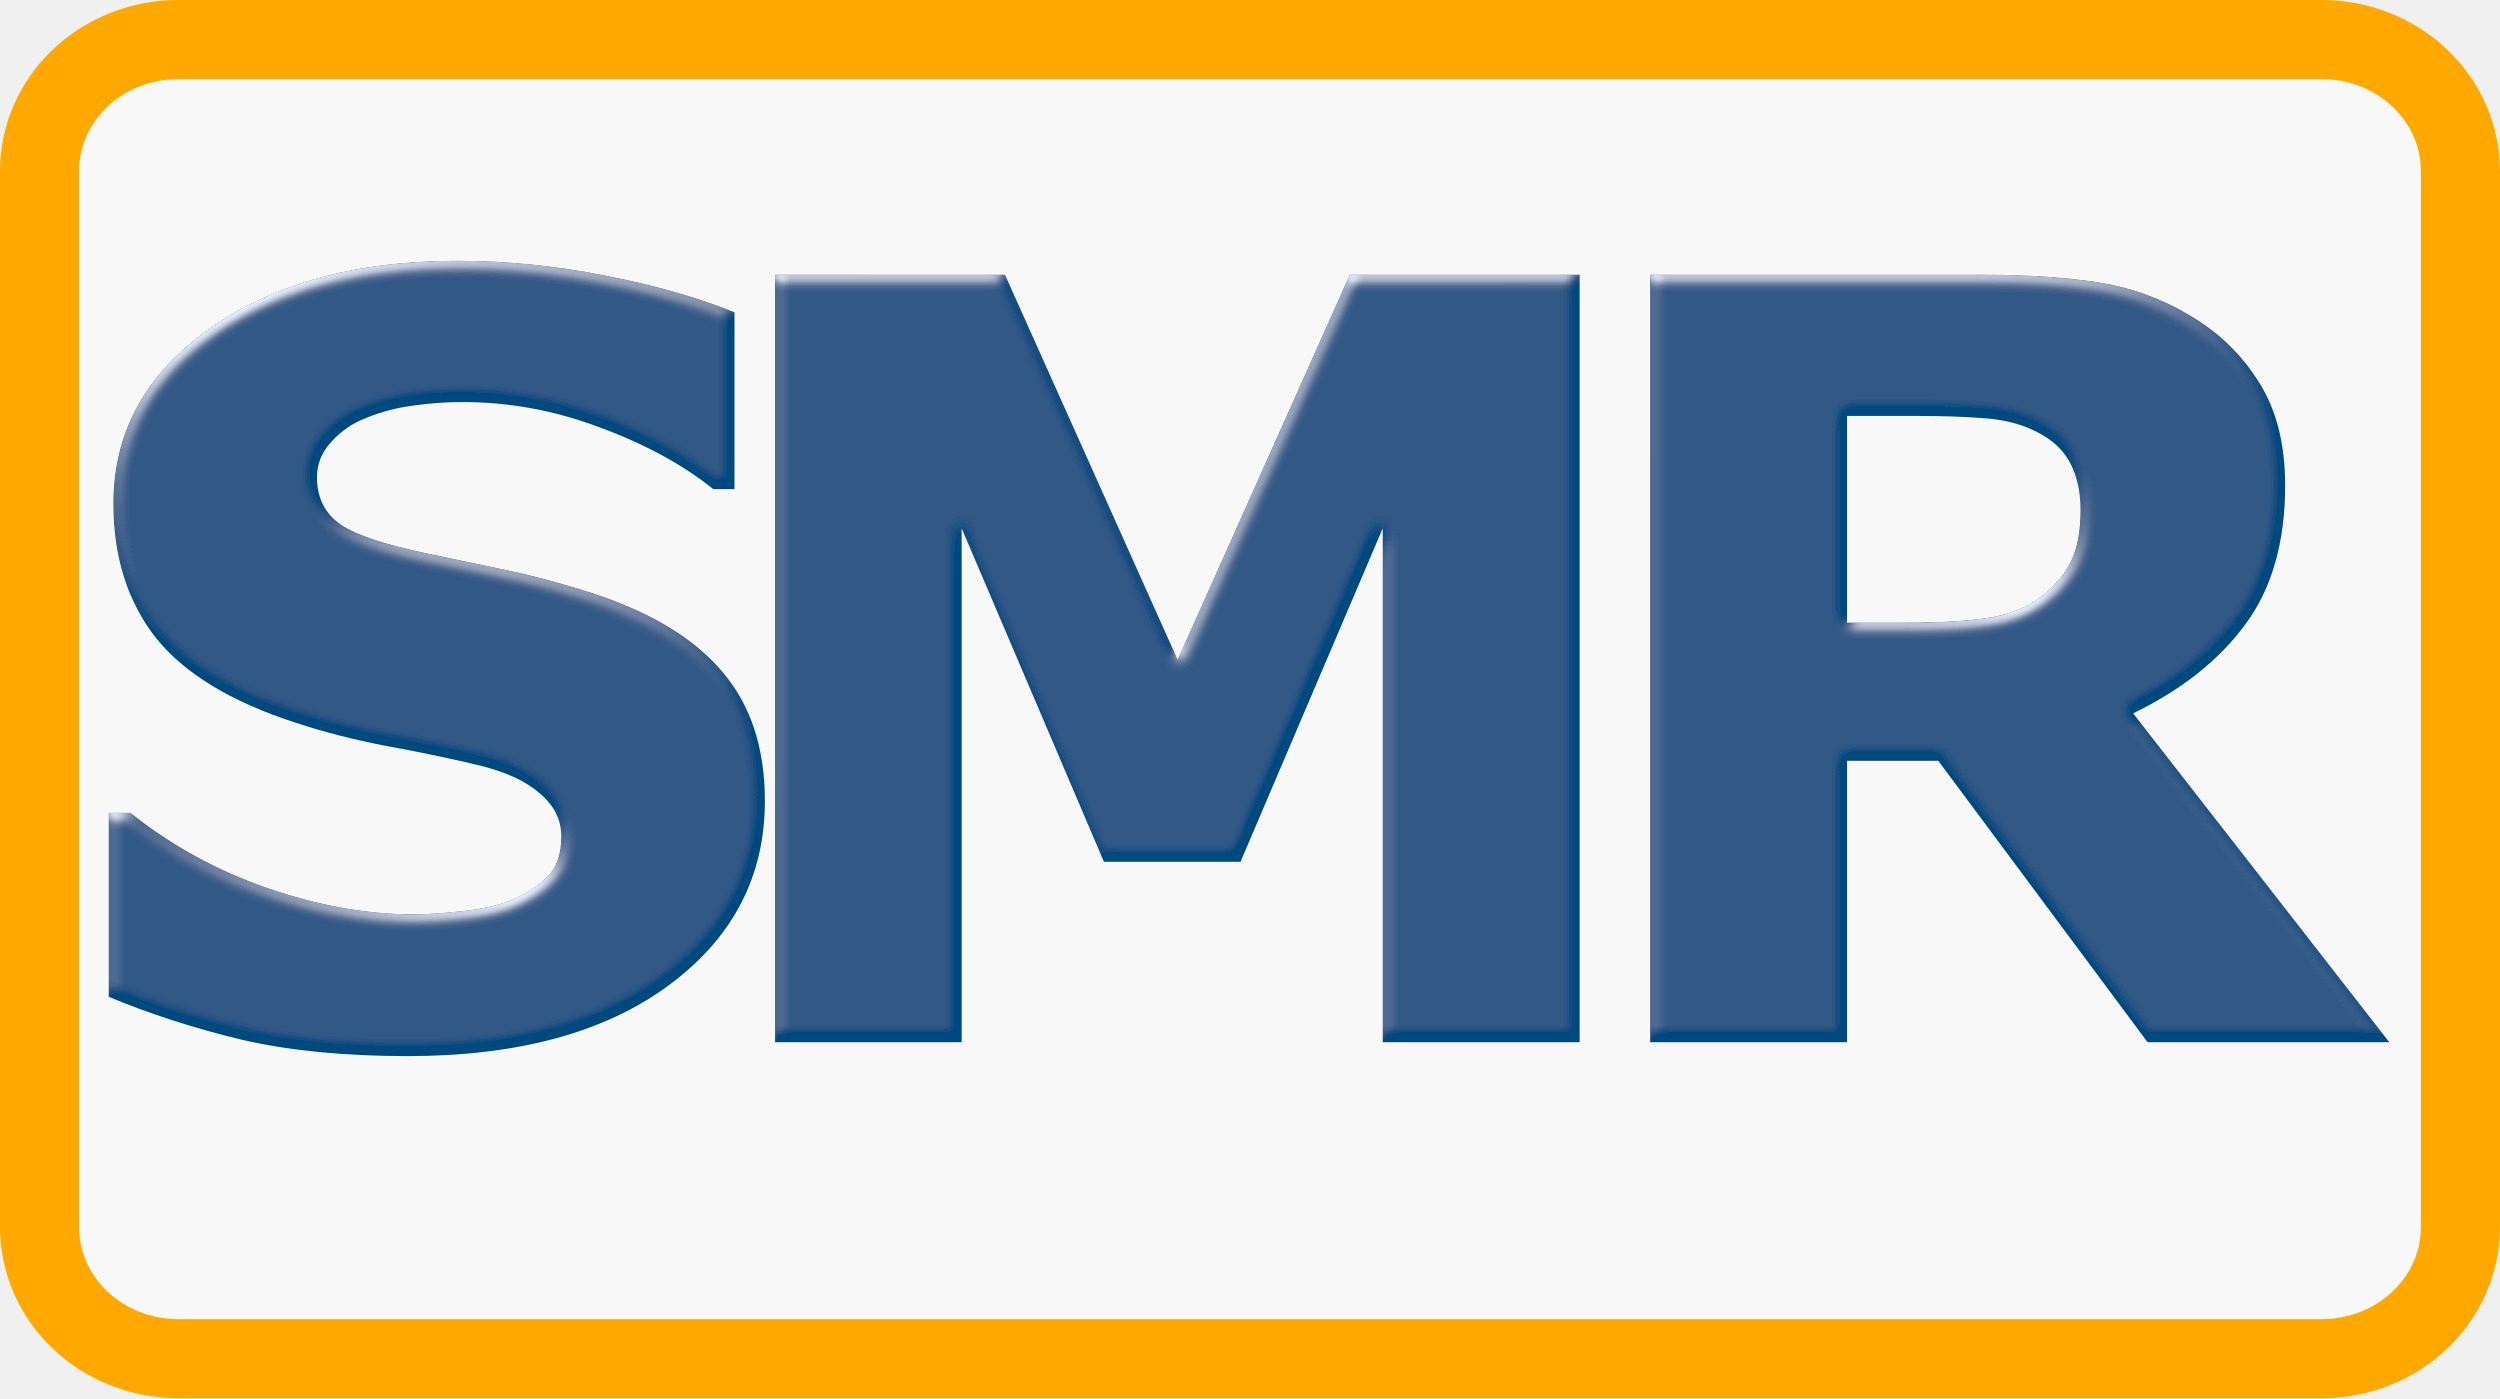
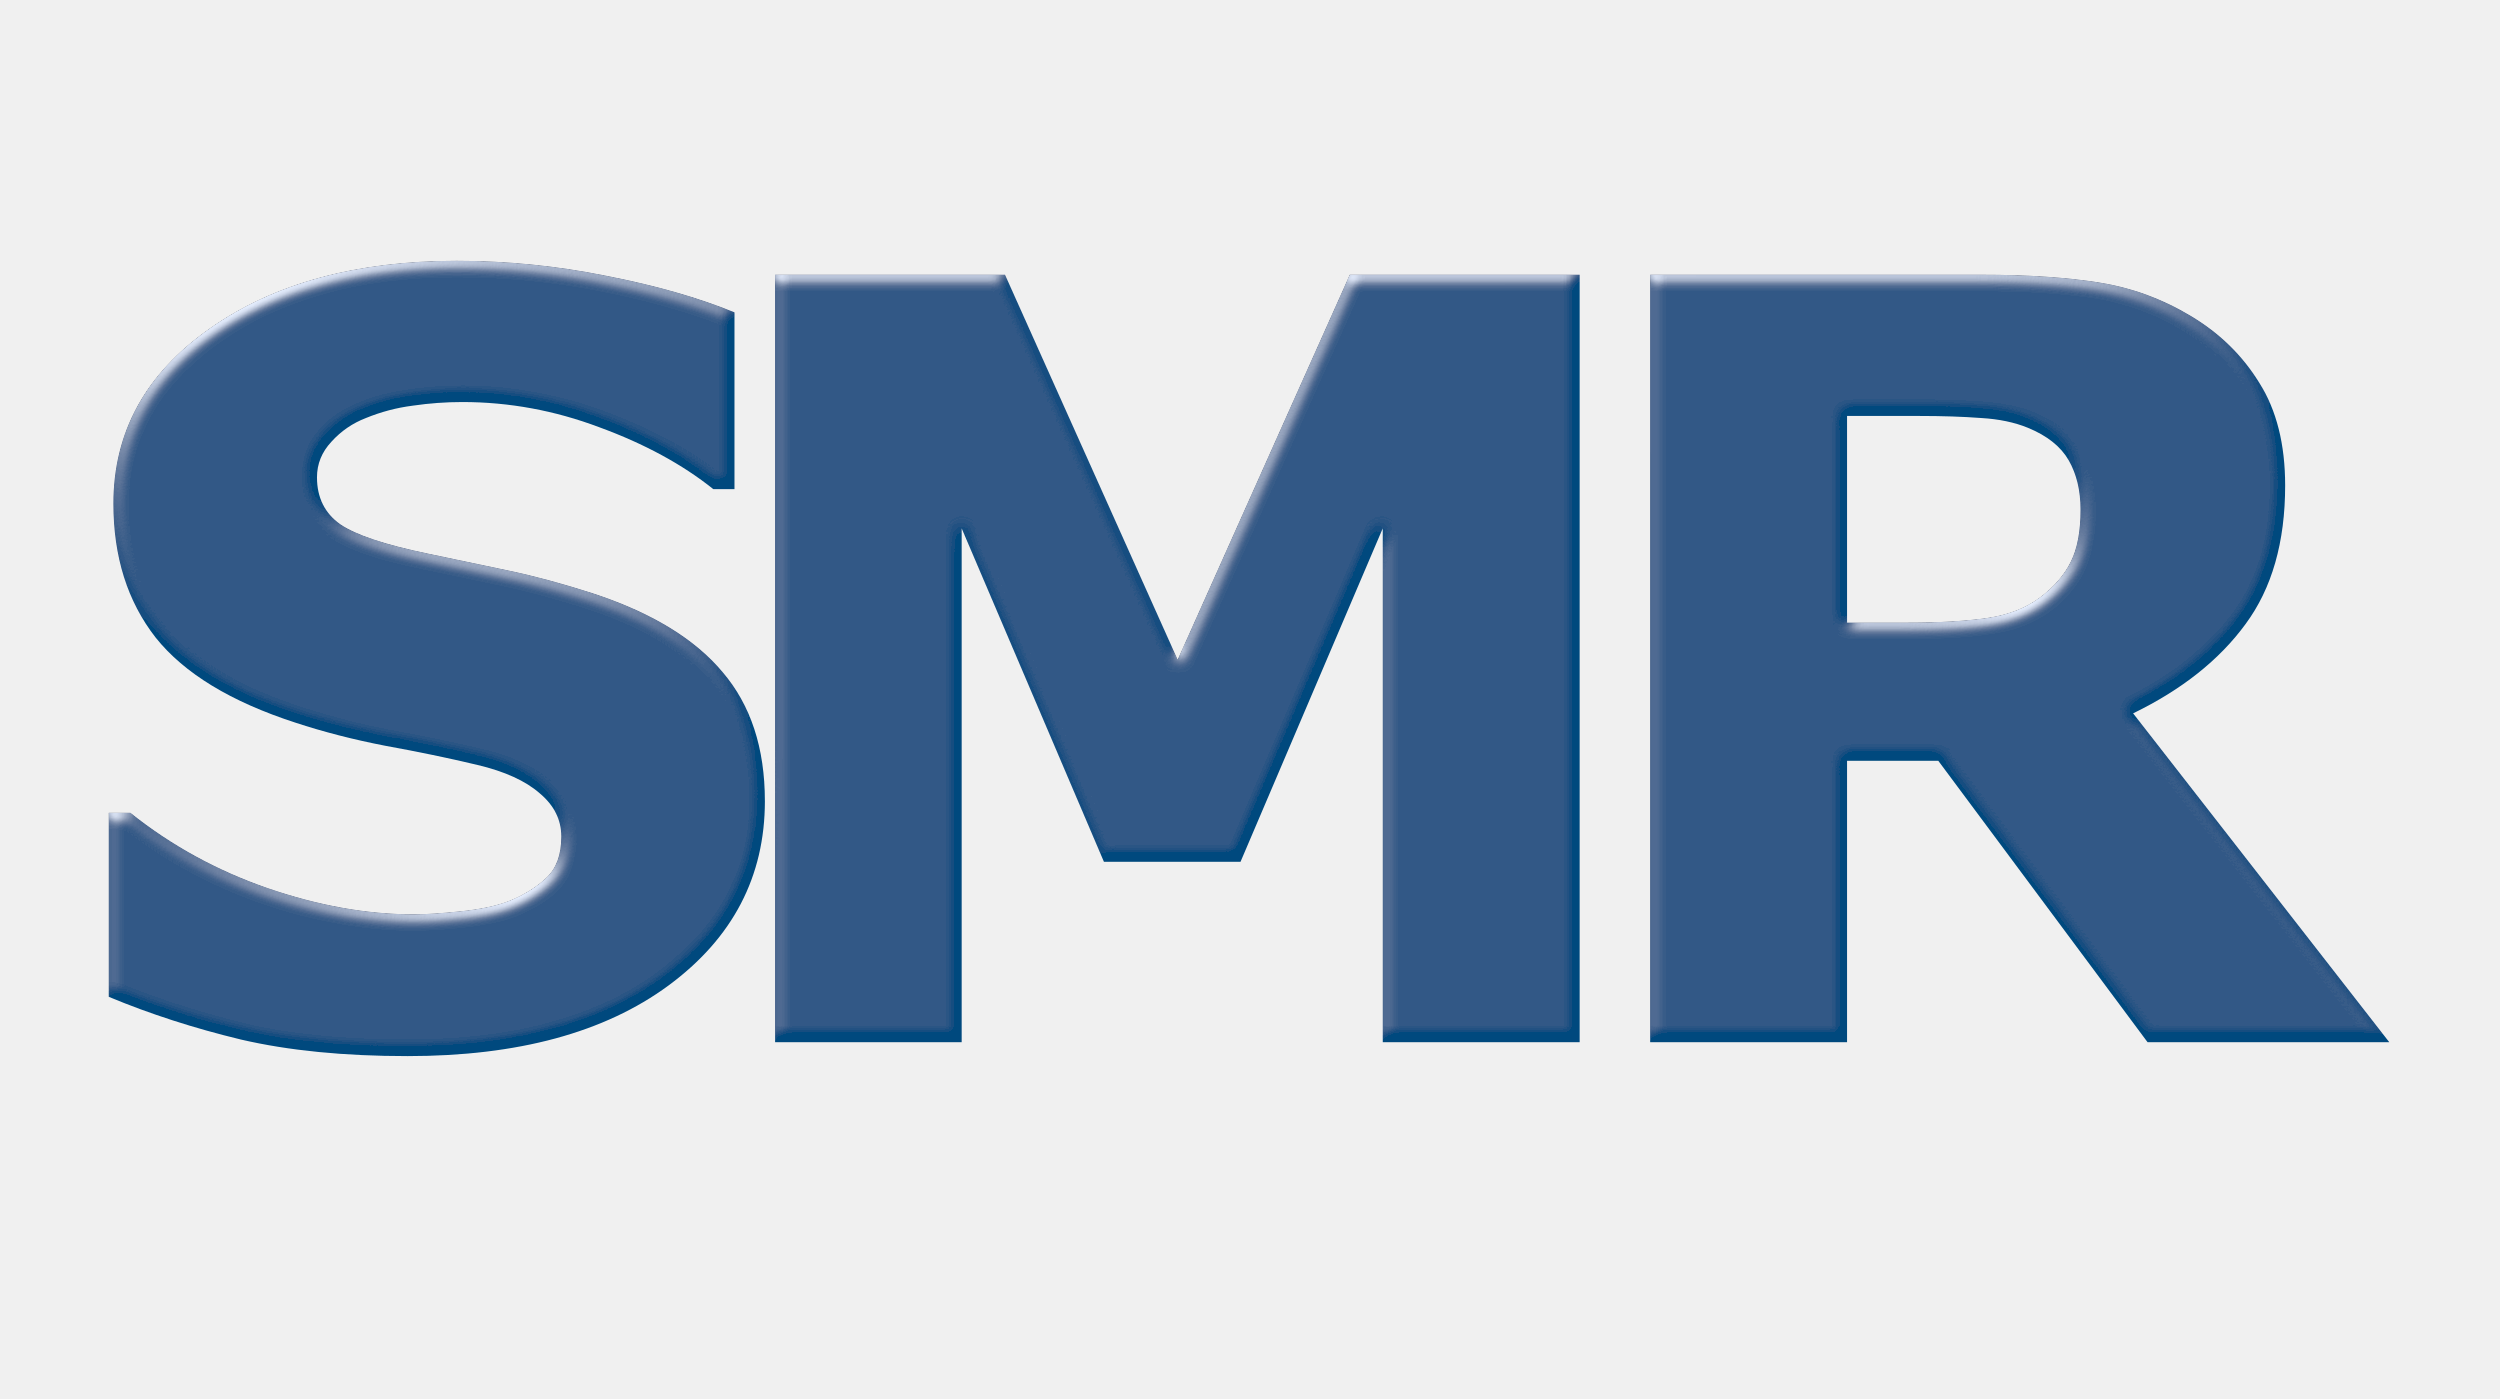
<svg xmlns="http://www.w3.org/2000/svg" id="svglogo" version="1.1" width="189.472" height="105.972">
  <style id="style2">
+       @media (prefers-color-scheme:light) {
+          #rectborder {
+             stroke: #ffa800;
+             stroke-width: 5.992;
+             stroke-linejoin: round;
+          }
+ 
+          #logotext path {
+             fill: #01487e
+          }
+       }
+ 
      @media (prefers-color-scheme:dark) {
         #rectborder {
-             fill: #ffffff;
-             stroke: #ffa800;
-             stroke-width: 2%
+             stroke: #ffffff;
+             stroke-width: 5.992;
+             stroke-linejoin: round;
         }

-          #logotext {
-             fill: #ffa800
+          #logotext path {
+             fill: #ffa800;
         }
      }
   </style>
  <defs id="defs15">
    <filter id="MyFilter" filterUnits="objectBoundingBox" x="-.024" y="-2.648" width="1.048" height="6.296">
      <feGaussianBlur in="SourceAlpha" stdDeviation=".5" result="blur" id="feGaussianBlur4" />
      <feSpecularLighting in="blur" surfaceScale="5" specularConstant=".5" specularExponent="10" result="specOut" lighting-color="#ffffff" id="feSpecularLighting8">
        <fePointLight x="-5000" y="-10000" z="0" id="fePointLight6" />
      </feSpecularLighting>
      <feComposite in="specOut" in2="SourceAlpha" operator="in" result="specOut2" id="feComposite10" />
      <feComposite in="SourceGraphic" in2="specOut2" operator="arithmetic" k1="0" k2="1" k3="1" k4="0" result="litPaint" id="feComposite12" />
    </filter>
  </defs>
-   <path id="rectborder" style="fill:#ffffff;fill-opacity:.5;stroke:#ffa800;stroke-width:5.992;stroke-linejoin:round" d="M13.54 2.996h162.391c5.842 0 10.545 4.46 10.545 9.998v79.984c0 5.539-4.703 9.998-10.545 9.998H13.541c-5.842 0-10.545-4.46-10.545-9.998V12.994c0-5.539 4.703-9.998 10.545-9.998z" />
+   <path id="rectborder" style="fill:transparent;" d="M13.54 2.996h162.391c5.842 0 10.545 4.46 10.545 9.998v79.984c0 5.539-4.703 9.998-10.545 9.998H13.541c-5.842 0-10.545-4.46-10.545-9.998V12.994c0-5.539 4.703-9.998 10.545-9.998z" />
  <g aria-label="SMR" id="logotext" style="fill:#01487e;filter:url(#MyFilter)" class="heavy">
-     <path d="M57.97 60.705q0 8.593-7.304 13.984Q43.4 80.041 30.9 80.041q-7.227 0-12.617-1.25-5.352-1.29-10.04-3.243V61.603h1.641q4.649 3.711 10.391 5.703 5.781 1.992 11.094 1.992 1.367 0 3.594-.234 2.226-.234 3.632-.781 1.72-.703 2.813-1.758Q42.54 65.47 42.54 63.4q0-1.914-1.641-3.281-1.602-1.406-4.727-2.149-3.28-.78-6.953-1.445-3.632-.703-6.836-1.758-7.343-2.383-10.586-6.445-3.203-4.102-3.203-10.156 0-8.125 7.266-13.243 7.305-5.156 18.75-5.156 5.742 0 11.328 1.133 5.625 1.094 9.727 2.773v13.399h-1.602q-3.516-2.813-8.633-4.688-5.078-1.914-10.39-1.914-1.875 0-3.75.274-1.836.234-3.555.937-1.523.586-2.617 1.797-1.094 1.172-1.094 2.695 0 2.305 1.758 3.555 1.758 1.211 6.64 2.227 3.204.664 6.133 1.289 2.969.625 6.367 1.719 6.68 2.187 9.844 5.976 3.203 3.75 3.203 9.766z" fill="#01487e" filter="url(#MyFilter)" />
-     <path d="M119.72 78.986h-14.922V40.04l-10.78 25.273H83.665L72.884 40.041v38.945h-14.14V20.822h17.422l13.086 29.18 13.046-29.18h17.422z" fill="#01487e" filter="url(#MyFilter)" />
-     <path d="M157.681 38.634q0-2.187-.898-3.75-.899-1.562-3.086-2.46-1.524-.626-3.555-.743-2.031-.156-4.726-.156h-5.43v15.664h4.61q3.593 0 6.015-.351 2.422-.352 4.062-1.602 1.563-1.211 2.266-2.656.742-1.485.742-3.946zm23.399 40.352h-18.32L146.9 57.658h-6.914v21.328h-14.922V20.822h25.156q5.157 0 8.868.586 3.71.586 6.953 2.539 3.28 1.953 5.195 5.078 1.953 3.086 1.953 7.773 0 6.446-3.008 10.508-2.969 4.063-8.515 6.758z" fill="#01487e" filter="url(#MyFilter)" />
+     <path d="M57.97 60.705q0 8.593-7.304 13.984Q43.4 80.041 30.9 80.041q-7.227 0-12.617-1.25-5.352-1.29-10.04-3.243V61.603h1.641q4.649 3.711 10.391 5.703 5.781 1.992 11.094 1.992 1.367 0 3.594-.234 2.226-.234 3.632-.781 1.72-.703 2.813-1.758Q42.54 65.47 42.54 63.4q0-1.914-1.641-3.281-1.602-1.406-4.727-2.149-3.28-.78-6.953-1.445-3.632-.703-6.836-1.758-7.343-2.383-10.586-6.445-3.203-4.102-3.203-10.156 0-8.125 7.266-13.243 7.305-5.156 18.75-5.156 5.742 0 11.328 1.133 5.625 1.094 9.727 2.773v13.399h-1.602q-3.516-2.813-8.633-4.688-5.078-1.914-10.39-1.914-1.875 0-3.75.274-1.836.234-3.555.937-1.523.586-2.617 1.797-1.094 1.172-1.094 2.695 0 2.305 1.758 3.555 1.758 1.211 6.64 2.227 3.204.664 6.133 1.289 2.969.625 6.367 1.719 6.68 2.187 9.844 5.976 3.203 3.75 3.203 9.766z" filter="url(#MyFilter)" />
+     <path d="M119.72 78.986h-14.922V40.04l-10.78 25.273H83.665L72.884 40.041v38.945h-14.14V20.822h17.422l13.086 29.18 13.046-29.18h17.422z" filter="url(#MyFilter)" />
+     <path d="M157.681 38.634q0-2.187-.898-3.75-.899-1.562-3.086-2.46-1.524-.626-3.555-.743-2.031-.156-4.726-.156h-5.43v15.664h4.61q3.593 0 6.015-.351 2.422-.352 4.062-1.602 1.563-1.211 2.266-2.656.742-1.485.742-3.946zm23.399 40.352h-18.32L146.9 57.658h-6.914v21.328h-14.922V20.822h25.156q5.157 0 8.868.586 3.71.586 6.953 2.539 3.28 1.953 5.195 5.078 1.953 3.086 1.953 7.773 0 6.446-3.008 10.508-2.969 4.063-8.515 6.758z" filter="url(#MyFilter)" />
  </g>
</svg>
